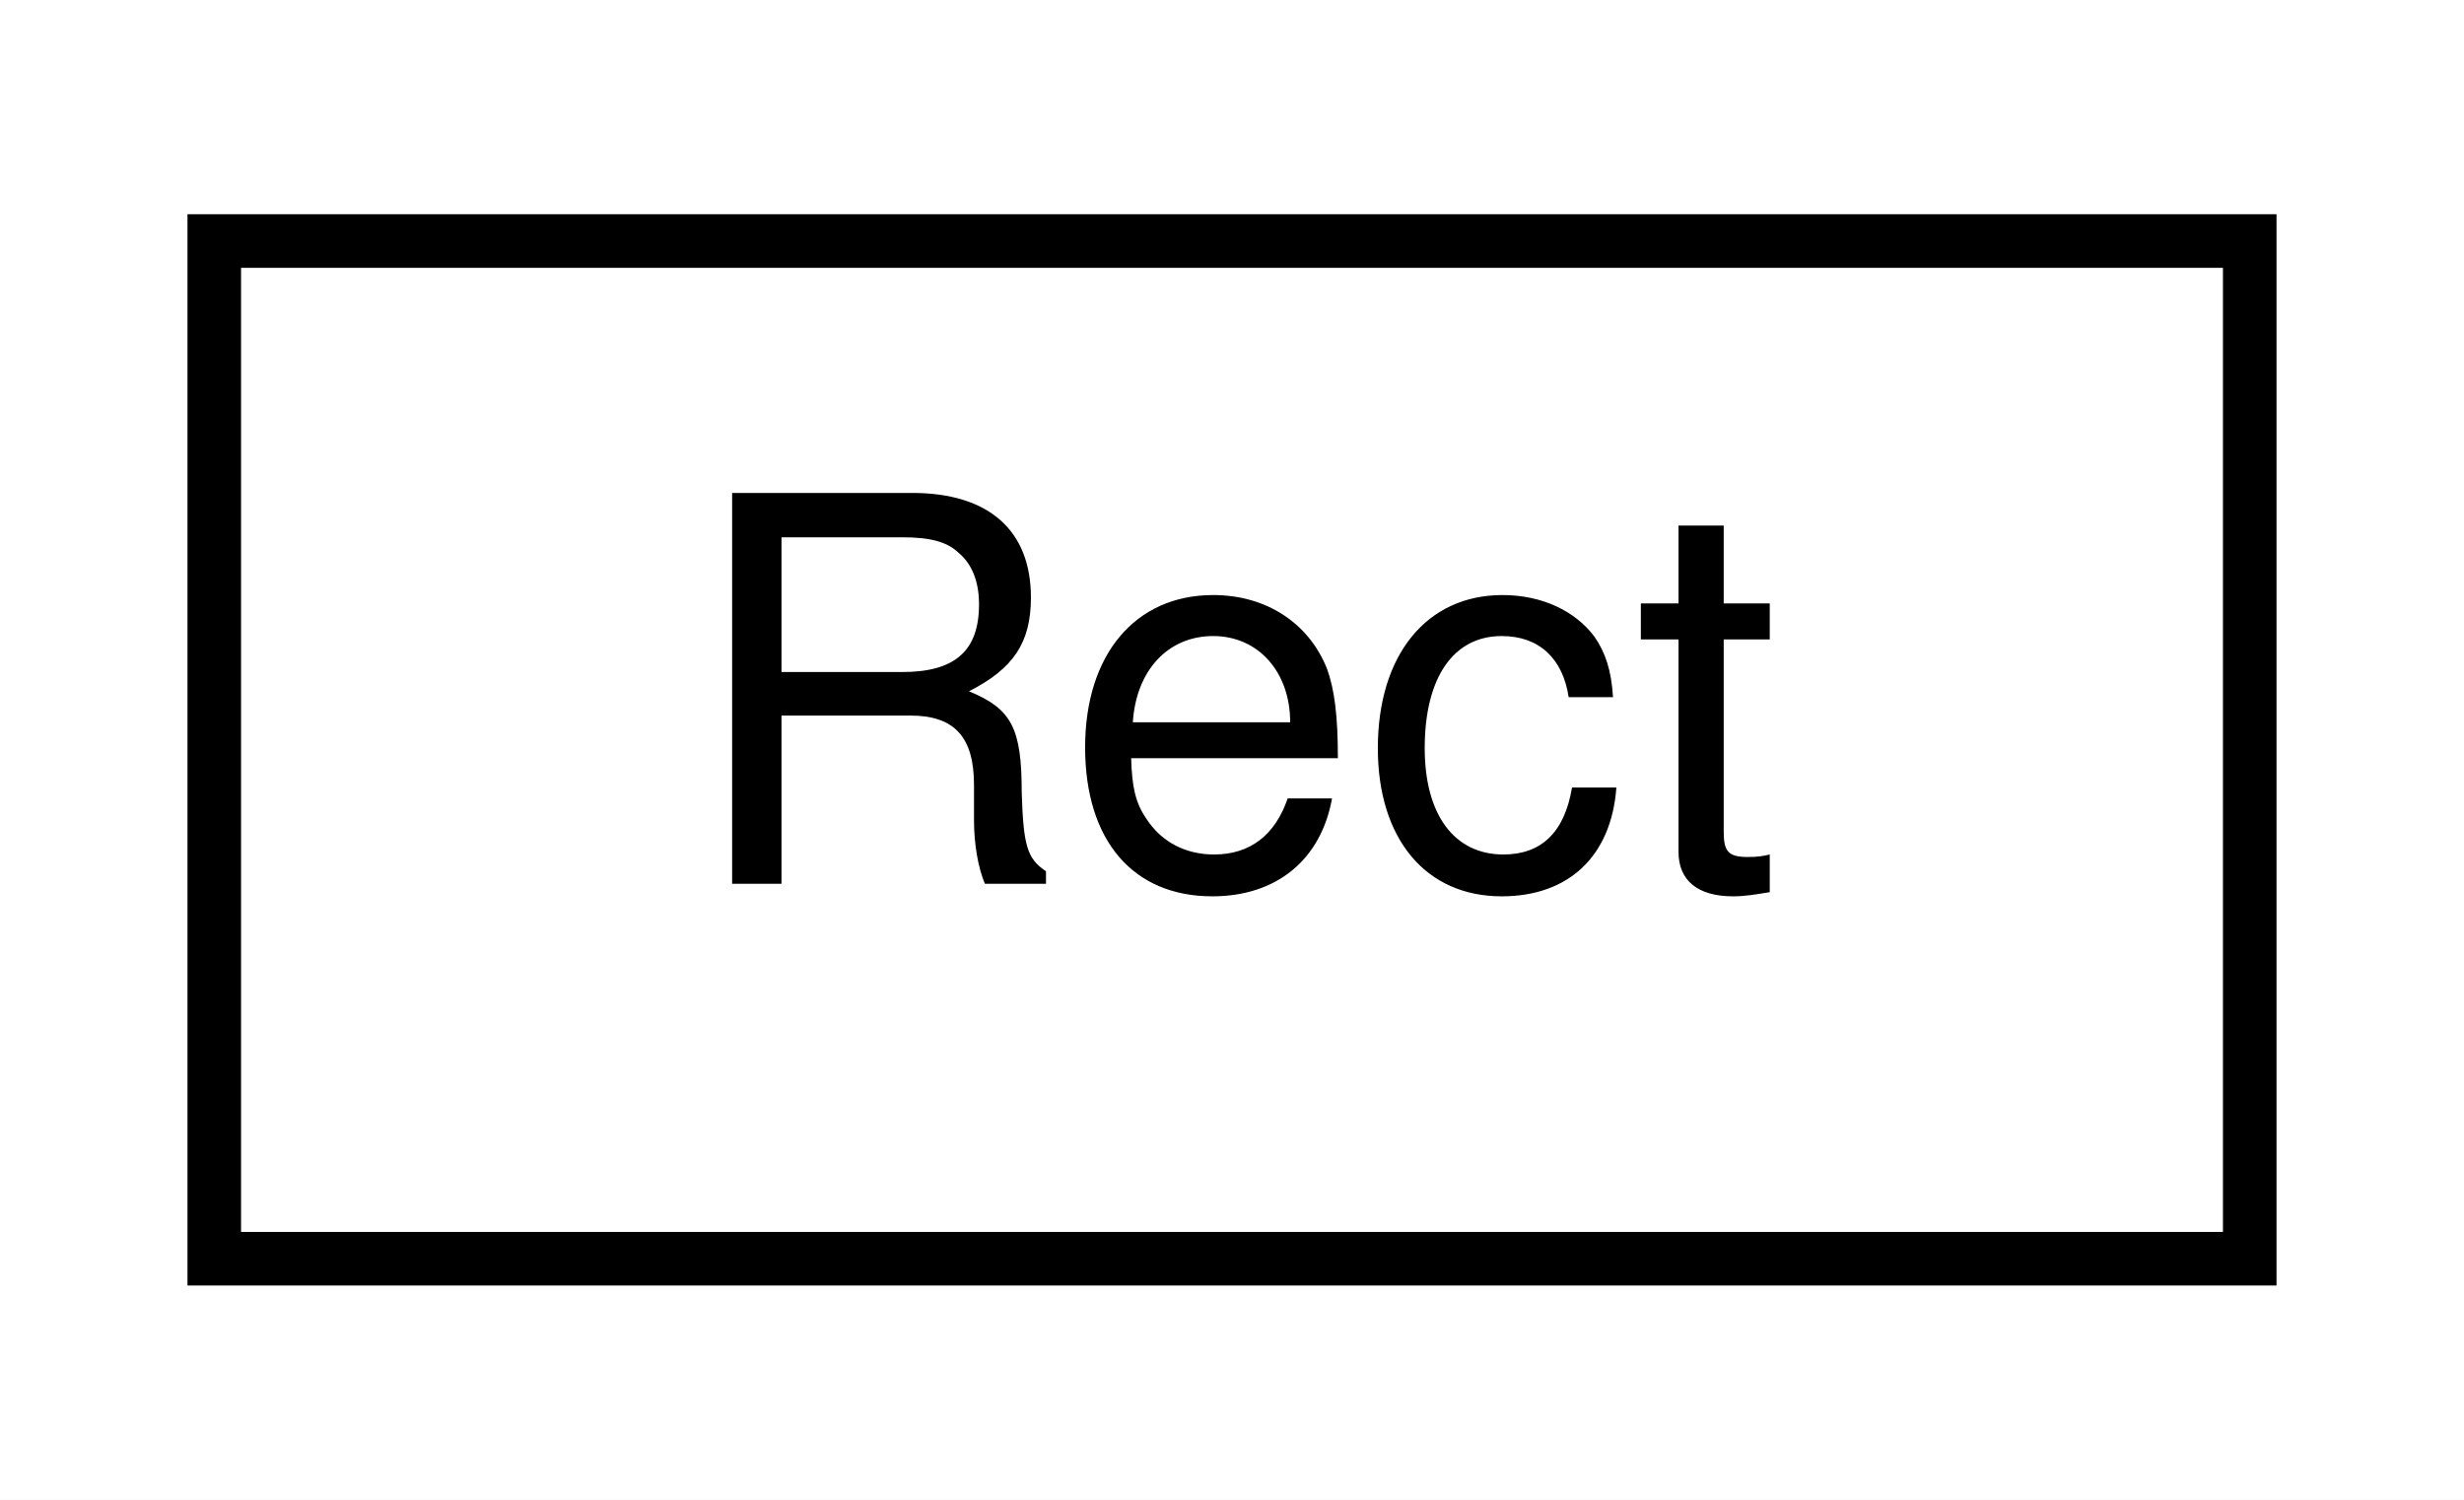
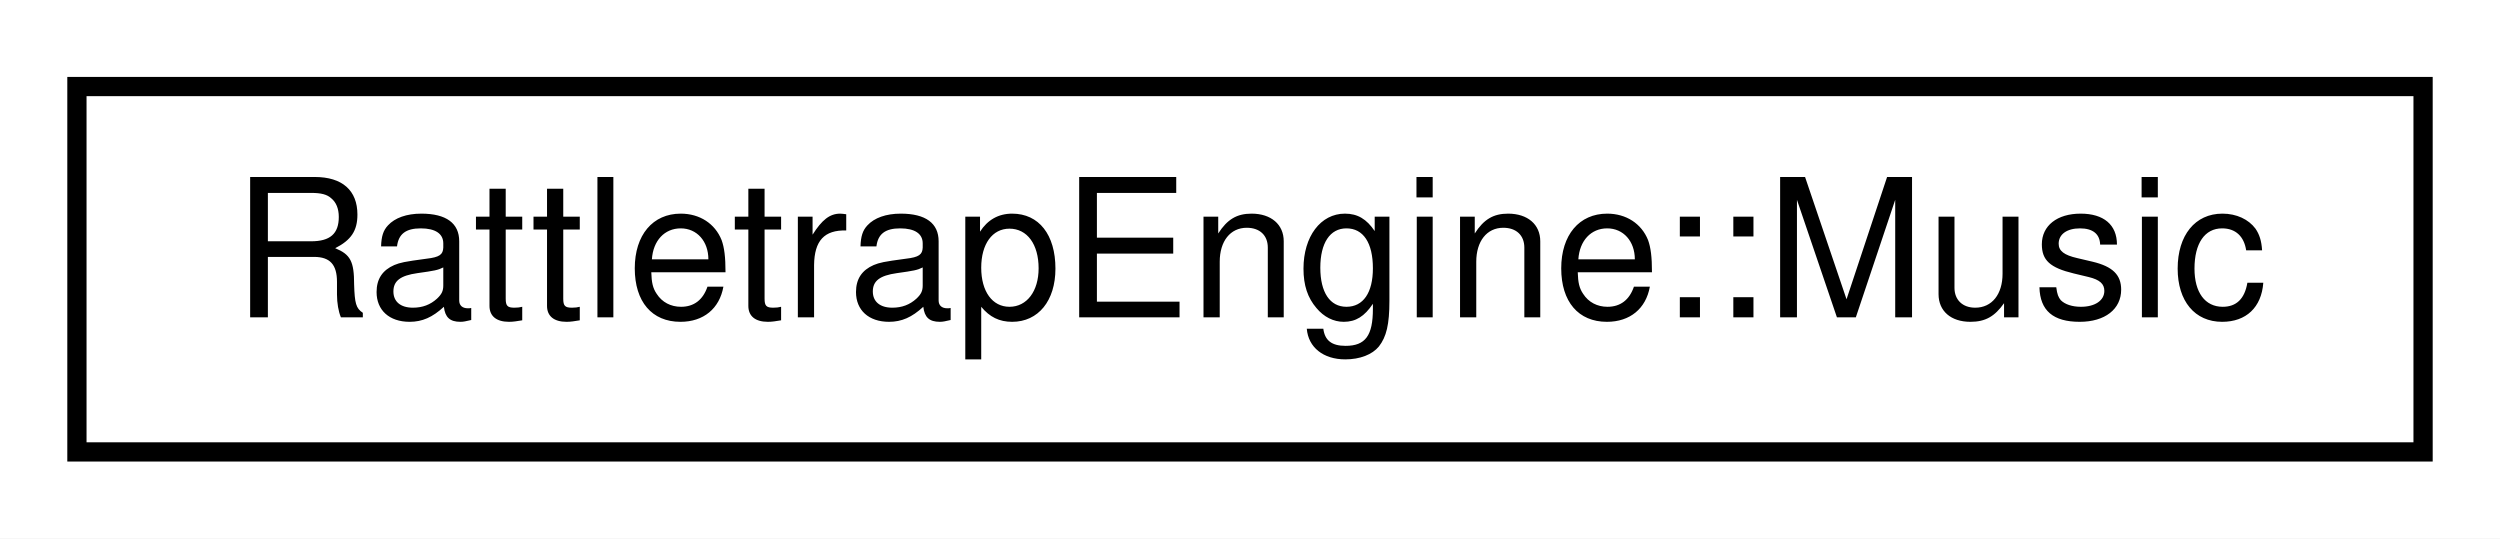
- <svg xmlns="http://www.w3.org/2000/svg" xmlns:xlink="http://www.w3.org/1999/xlink" width="46pt" height="28pt" viewBox="0.00 0.00 46.00 28.00">
+ <svg xmlns="http://www.w3.org/2000/svg" xmlns:xlink="http://www.w3.org/1999/xlink" width="130pt" height="28pt" viewBox="0.00 0.00 130.00 28.00">
  <g id="graph0" class="graph" transform="scale(1 1) rotate(0) translate(4 24)">
-     <polygon fill="white" stroke="none" points="-4,4 -4,-24 42,-24 42,4 -4,4" />
+     <polygon fill="#ffffff" stroke="transparent" points="-4,4 -4,-24 126,-24 126,4 -4,4" />
    <g id="node1" class="node">
      <g id="a_node1">
-         <a xlink:href="classRect.html" target="_top" xlink:title="Classe que modela um rect. ">
-           <polygon fill="white" stroke="black" points="0,-0.5 0,-19.5 38,-19.5 38,-0.5 0,-0.5" />
-           <text text-anchor="middle" x="19" y="-7.5" font-family="Helvetica,sans-Serif" font-size="10.00">Rect</text>
+         <a xlink:href="classRattletrapEngine_1_1Music.html" target="_top" xlink:title="Classe que modela músicas. ">
+           <polygon fill="#ffffff" stroke="#000000" points="0,-.5 0,-19.5 122,-19.5 122,-.5 0,-.5" />
+           <text text-anchor="middle" x="61" y="-7.5" font-family="Helvetica,sans-Serif" font-size="10.00" fill="#000000">RattletrapEngine::Music</text>
        </a>
      </g>
    </g>
  </g>
</svg>
